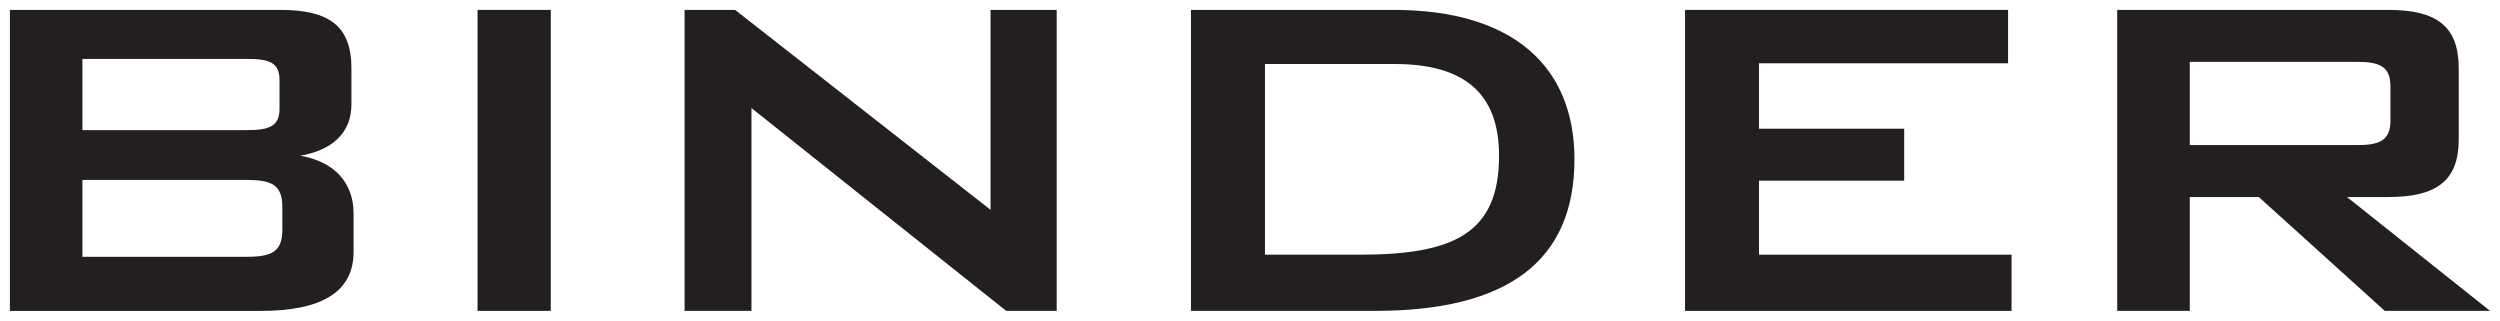
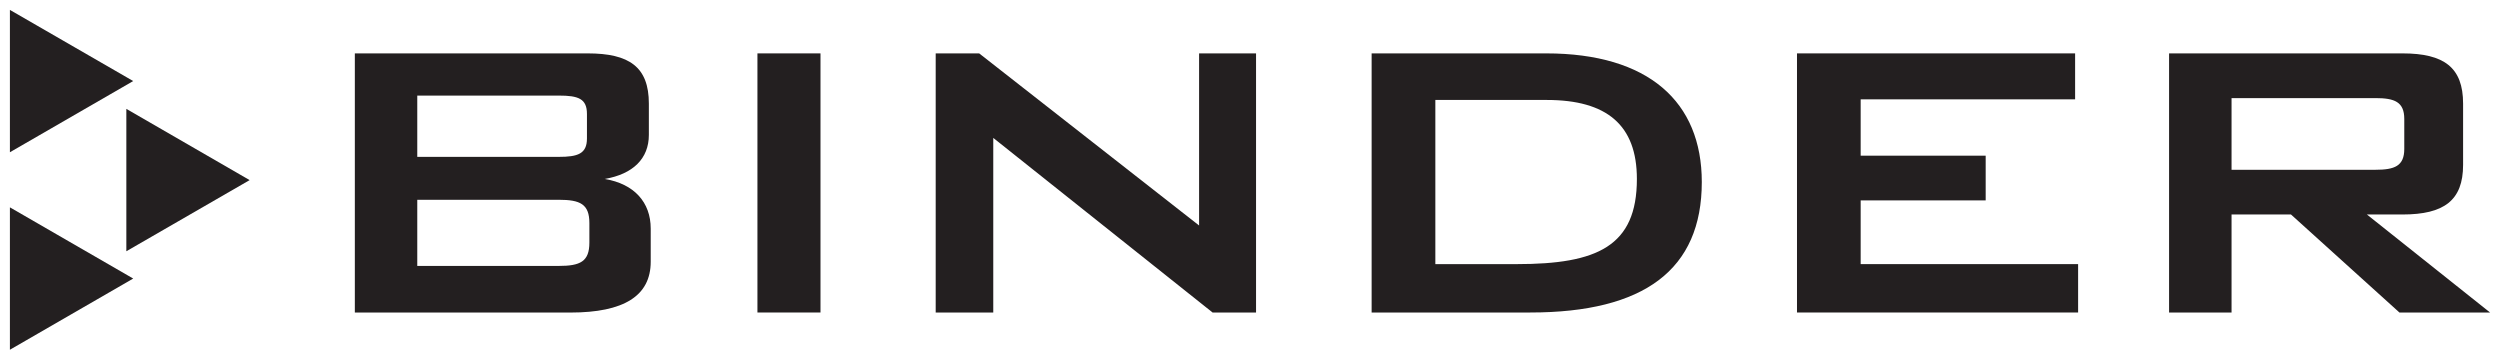
- <svg xmlns="http://www.w3.org/2000/svg" id="Ebene_1" version="1.1" viewBox="116.24 42.80 451.95 58.01">
+ <svg xmlns="http://www.w3.org/2000/svg" id="Ebene_1" version="1.1" viewBox="43.52 33.38 524.96 75.53">
  <defs>
    <style>
      .st0 {
        fill: #231f20;
      }
    </style>
  </defs>
  <path class="st0" d="M118.03,44.59h48.88c8.74,0,12.86,2.83,12.86,10.55v6.56c0,5.01-3.35,8.23-9.26,9.26,6.17,1.03,9.65,4.89,9.65,10.42v6.95c0,7.2-5.66,10.68-16.85,10.68h-45.28v-54.41h0ZM131.14,75.33v13.89h29.71c4.5,0,6.43-.9,6.43-4.89v-4.11c0-3.99-1.93-4.89-6.43-4.89h-29.71ZM131.14,53.46v12.86h29.71c3.99,0,5.92-.64,5.92-3.86v-5.15c0-3.21-1.8-3.86-5.92-3.86h-29.71Z" />
  <polygon class="st0" points="202.57 44.59 215.81 44.59 215.81 99 202.57 99 202.57 44.59 202.57 44.59" />
  <polygon class="st0" points="240 44.59 249.13 44.59 295.31 80.73 295.31 44.59 307.27 44.59 307.27 99 298.14 99 252.09 62.34 252.09 99 240 99 240 44.59 240 44.59" />
  <path class="st0" d="M331.54,44.59h36.66c21.48,0,32.67,10.16,32.67,27.01,0,18.4-12.09,27.4-36.01,27.4h-33.32v-54.41h0ZM362.03,88.84c16.85,0,25.21-3.73,25.21-17.88,0-11.32-6.31-16.59-18.91-16.59h-23.41v34.47h17.11Z" />
  <polygon class="st0" points="420.86 44.59 479.26 44.59 479.26 54.24 434.23 54.24 434.23 66.07 460.48 66.07 460.48 75.46 434.23 75.46 434.23 88.84 479.89 88.84 479.89 99 420.86 99 420.86 44.59 420.86 44.59" />
  <path class="st0" d="M498.99,44.59h49.01c8.75,0,12.73,2.96,12.73,10.55v12.86c0,7.46-3.99,10.42-12.73,10.42h-7.47l25.86,20.58h-19.03l-22.77-20.58h-12.48v20.58h-13.12v-54.41h0ZM512.11,53.98v15.05h30.22c3.99,0,6.05-.77,6.05-4.37v-6.3c0-3.6-2.06-4.38-6.05-4.38,0,0-30.22,0-30.22,0Z" />
  <polygon class="st0" points="70.05 56.24 95.94 71.2 70.05 86.14 70.05 56.24 70.05 56.24" />
  <polygon class="st0" points="45.6 35.46 71.49 50.4 45.6 65.35 45.6 35.46 45.6 35.46" />
  <polygon class="st0" points="45.6 76.92 71.49 91.87 45.6 106.82 45.6 76.92 45.6 76.92" />
</svg>
